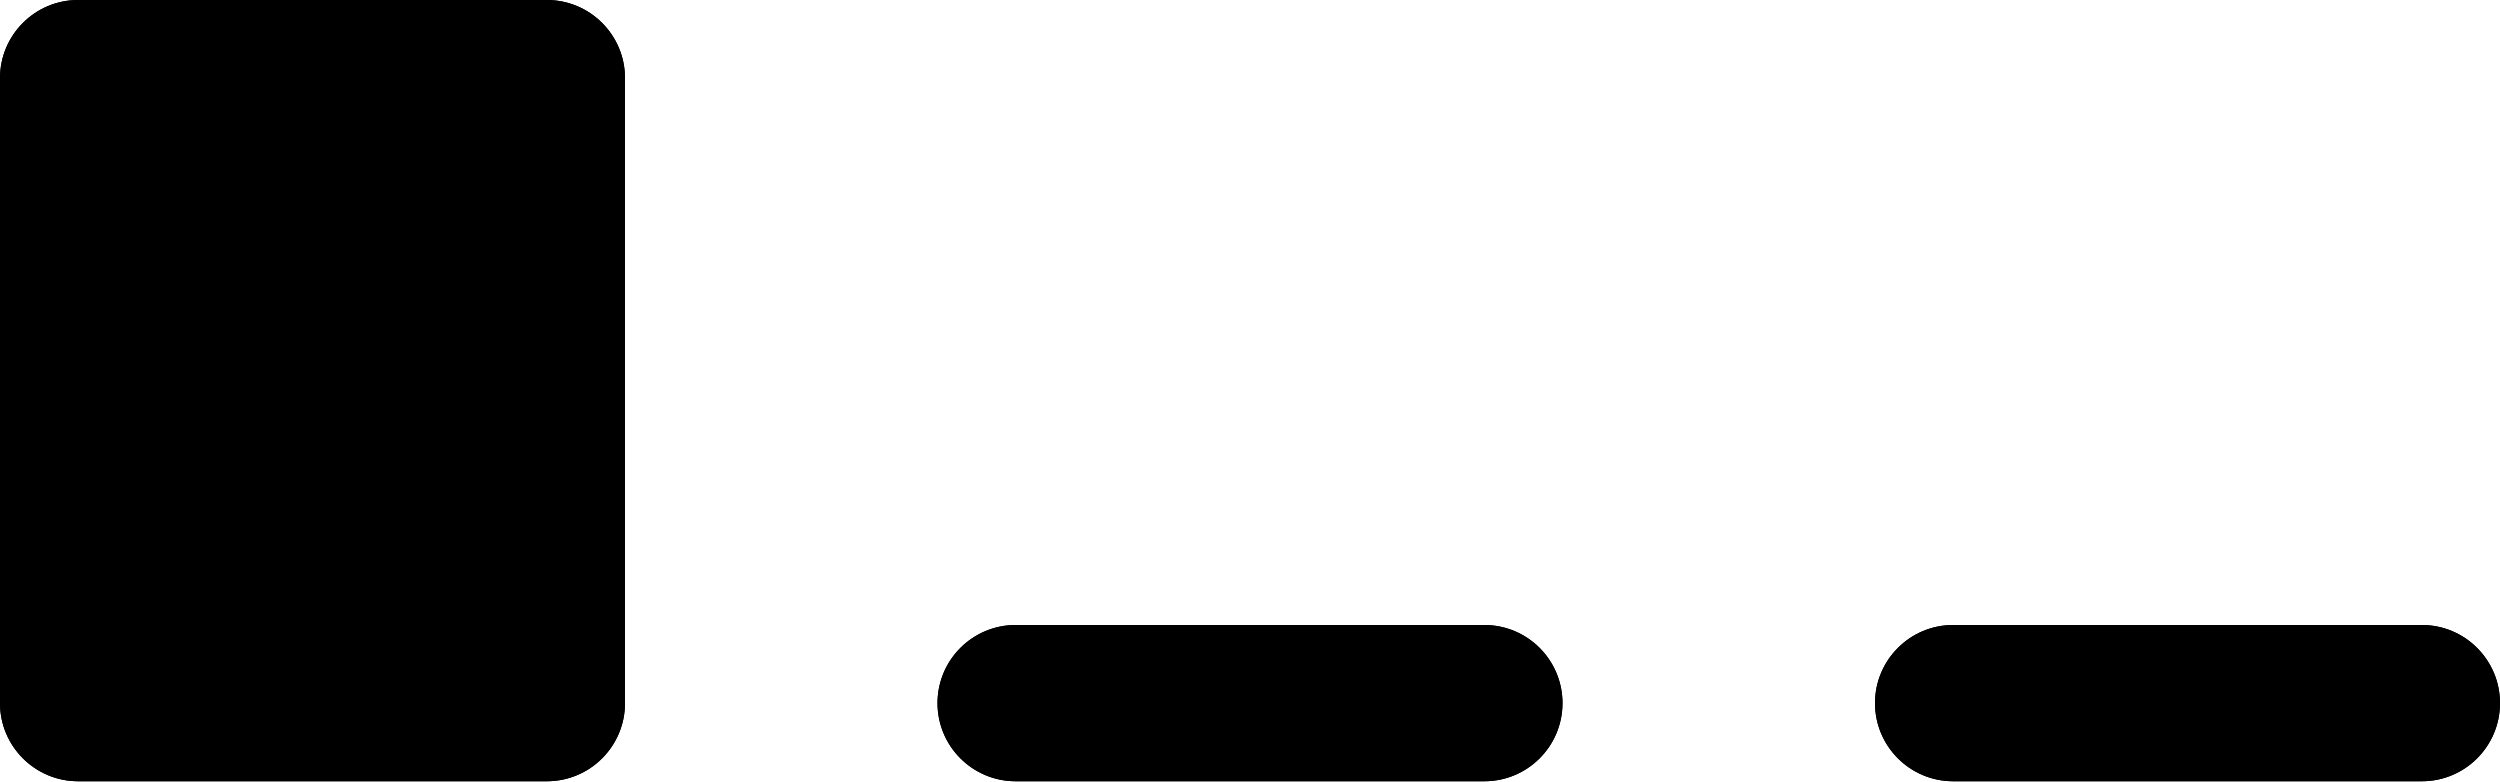
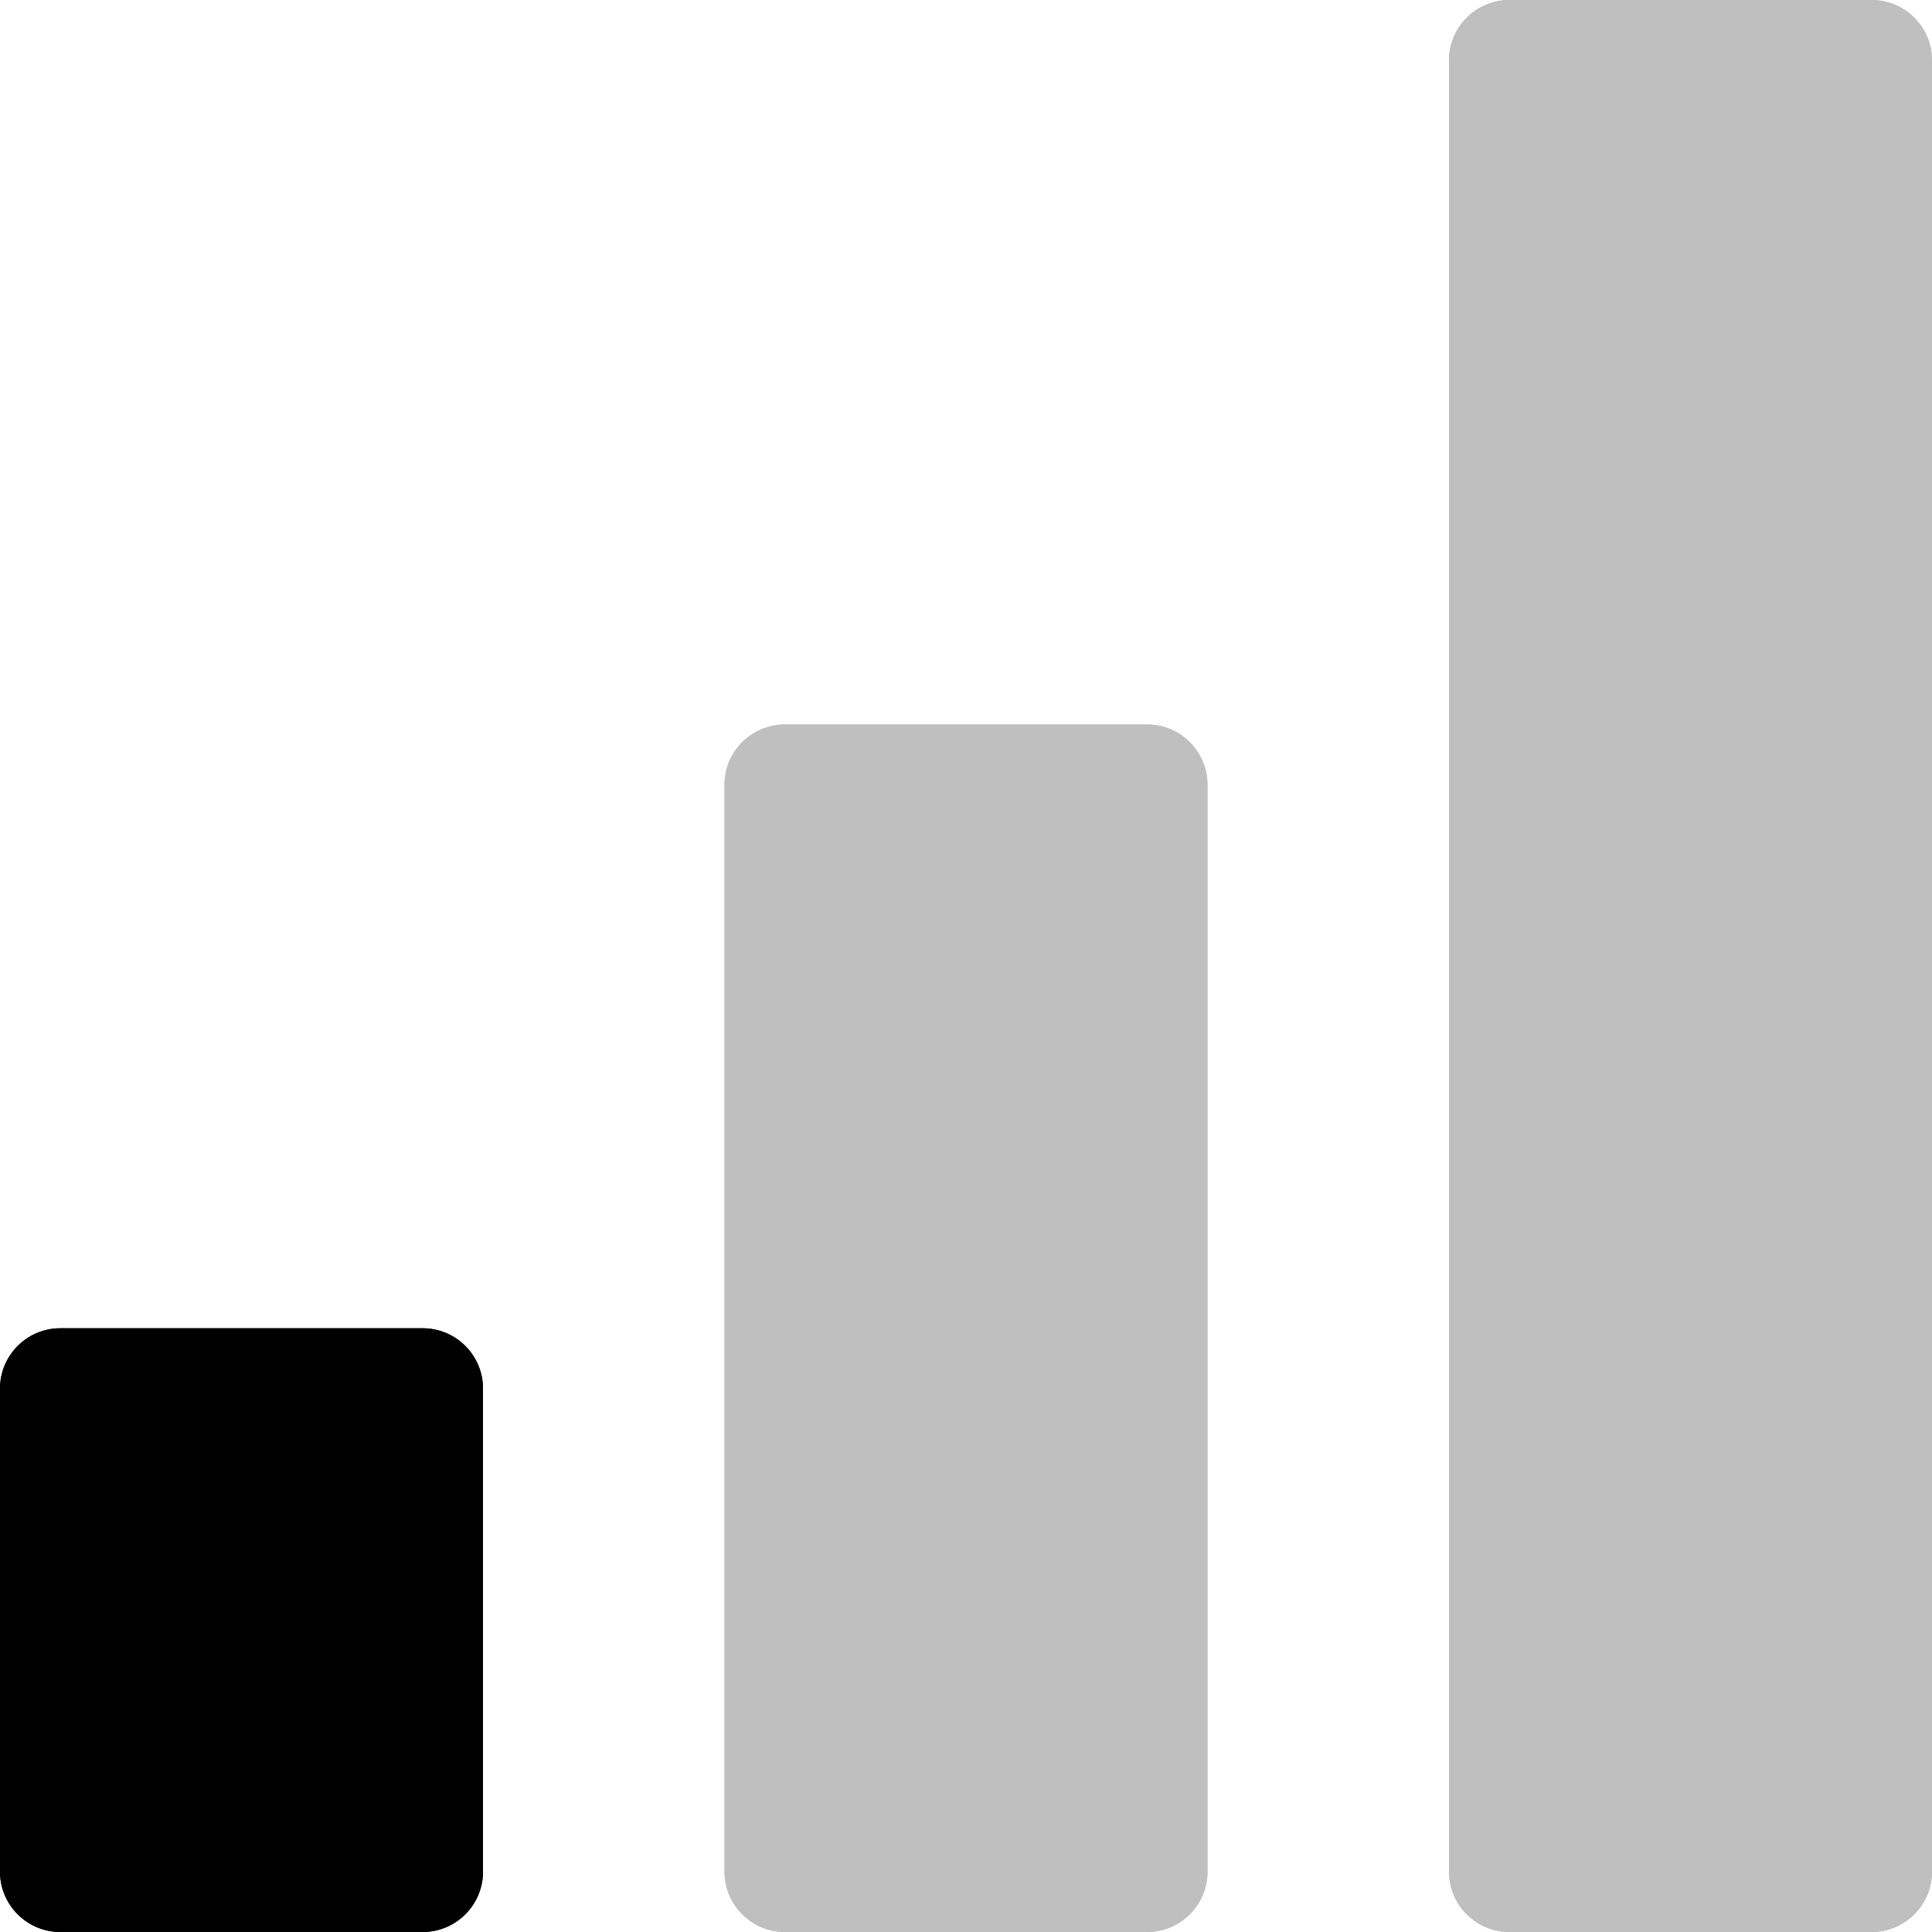
- <svg xmlns="http://www.w3.org/2000/svg" width="16" height="5" viewBox="0 0 16 5" fill="currentColor">
-   <path d="M0 0.5C0 0.224 0.224 0 0.5 0H3.5C3.776 0 4 0.224 4 0.5V4.5C4 4.776 3.776 5 3.5 5H0.5C0.224 5 0 4.776 0 4.5V0.5Z" />
-   <path d="M6 4.5C6 4.224 6.224 4 6.5 4H9.5C9.776 4 10 4.224 10 4.5C10 4.776 9.776 5 9.5 5H6.5C6.224 5 6 4.776 6 4.5Z" />
-   <path d="M12 4.5C12 4.224 12.224 4 12.5 4H15.5C15.776 4 16 4.224 16 4.5C16 4.776 15.776 5 15.5 5H12.5C12.224 5 12 4.776 12 4.5Z" />
-   <path d="M0 0.5C0 0.224 0.224 0 0.5 0H3.5C3.776 0 4 0.224 4 0.5V4.5C4 4.776 3.776 5 3.5 5H0.5C0.224 5 0 4.776 0 4.5V0.5Z" />
-   <path d="M6 4.5C6 4.224 6.224 4 6.5 4H9.5C9.776 4 10 4.224 10 4.5C10 4.776 9.776 5 9.5 5H6.5C6.224 5 6 4.776 6 4.5Z" />
-   <path d="M12 4.5C12 4.224 12.224 4 12.5 4H15.5C15.776 4 16 4.224 16 4.5C16 4.776 15.776 5 15.5 5H12.5C12.224 5 12 4.776 12 4.5Z" />
+ <svg xmlns="http://www.w3.org/2000/svg" width="16" height="16" fill="currentcolor">
+   <path d="M0 11.5a.5.5 0 0 1 .5-.5h3a.5.5 0 0 1 .5.5v4a.5.5 0 0 1-.5.5h-3a.5.5 0 0 1-.5-.5z" />
+   <path d="M0 11.5a.5.5 0 0 1 .5-.5h3a.5.5 0 0 1 .5.5v4a.5.5 0 0 1-.5.5h-3a.5.5 0 0 1-.5-.5z" />
+   <g opacity=".25">
+     <path d="M6 6.5a.5.5 0 0 1 .5-.5h3a.5.5 0 0 1 .5.5v9a.5.5 0 0 1-.5.5h-3a.5.5 0 0 1-.5-.5z" />
+     <path d="M6 6.5a.5.5 0 0 1 .5-.5h3a.5.5 0 0 1 .5.5v9a.5.5 0 0 1-.5.5h-3a.5.5 0 0 1-.5-.5zM12 .5a.5.5 0 0 1 .5-.5h3a.5.5 0 0 1 .5.5v15a.5.5 0 0 1-.5.5h-3a.5.5 0 0 1-.5-.5z" />
+     <path d="M12 .5a.5.5 0 0 1 .5-.5h3a.5.5 0 0 1 .5.5v15a.5.5 0 0 1-.5.5h-3a.5.5 0 0 1-.5-.5z" />
+   </g>
</svg>
